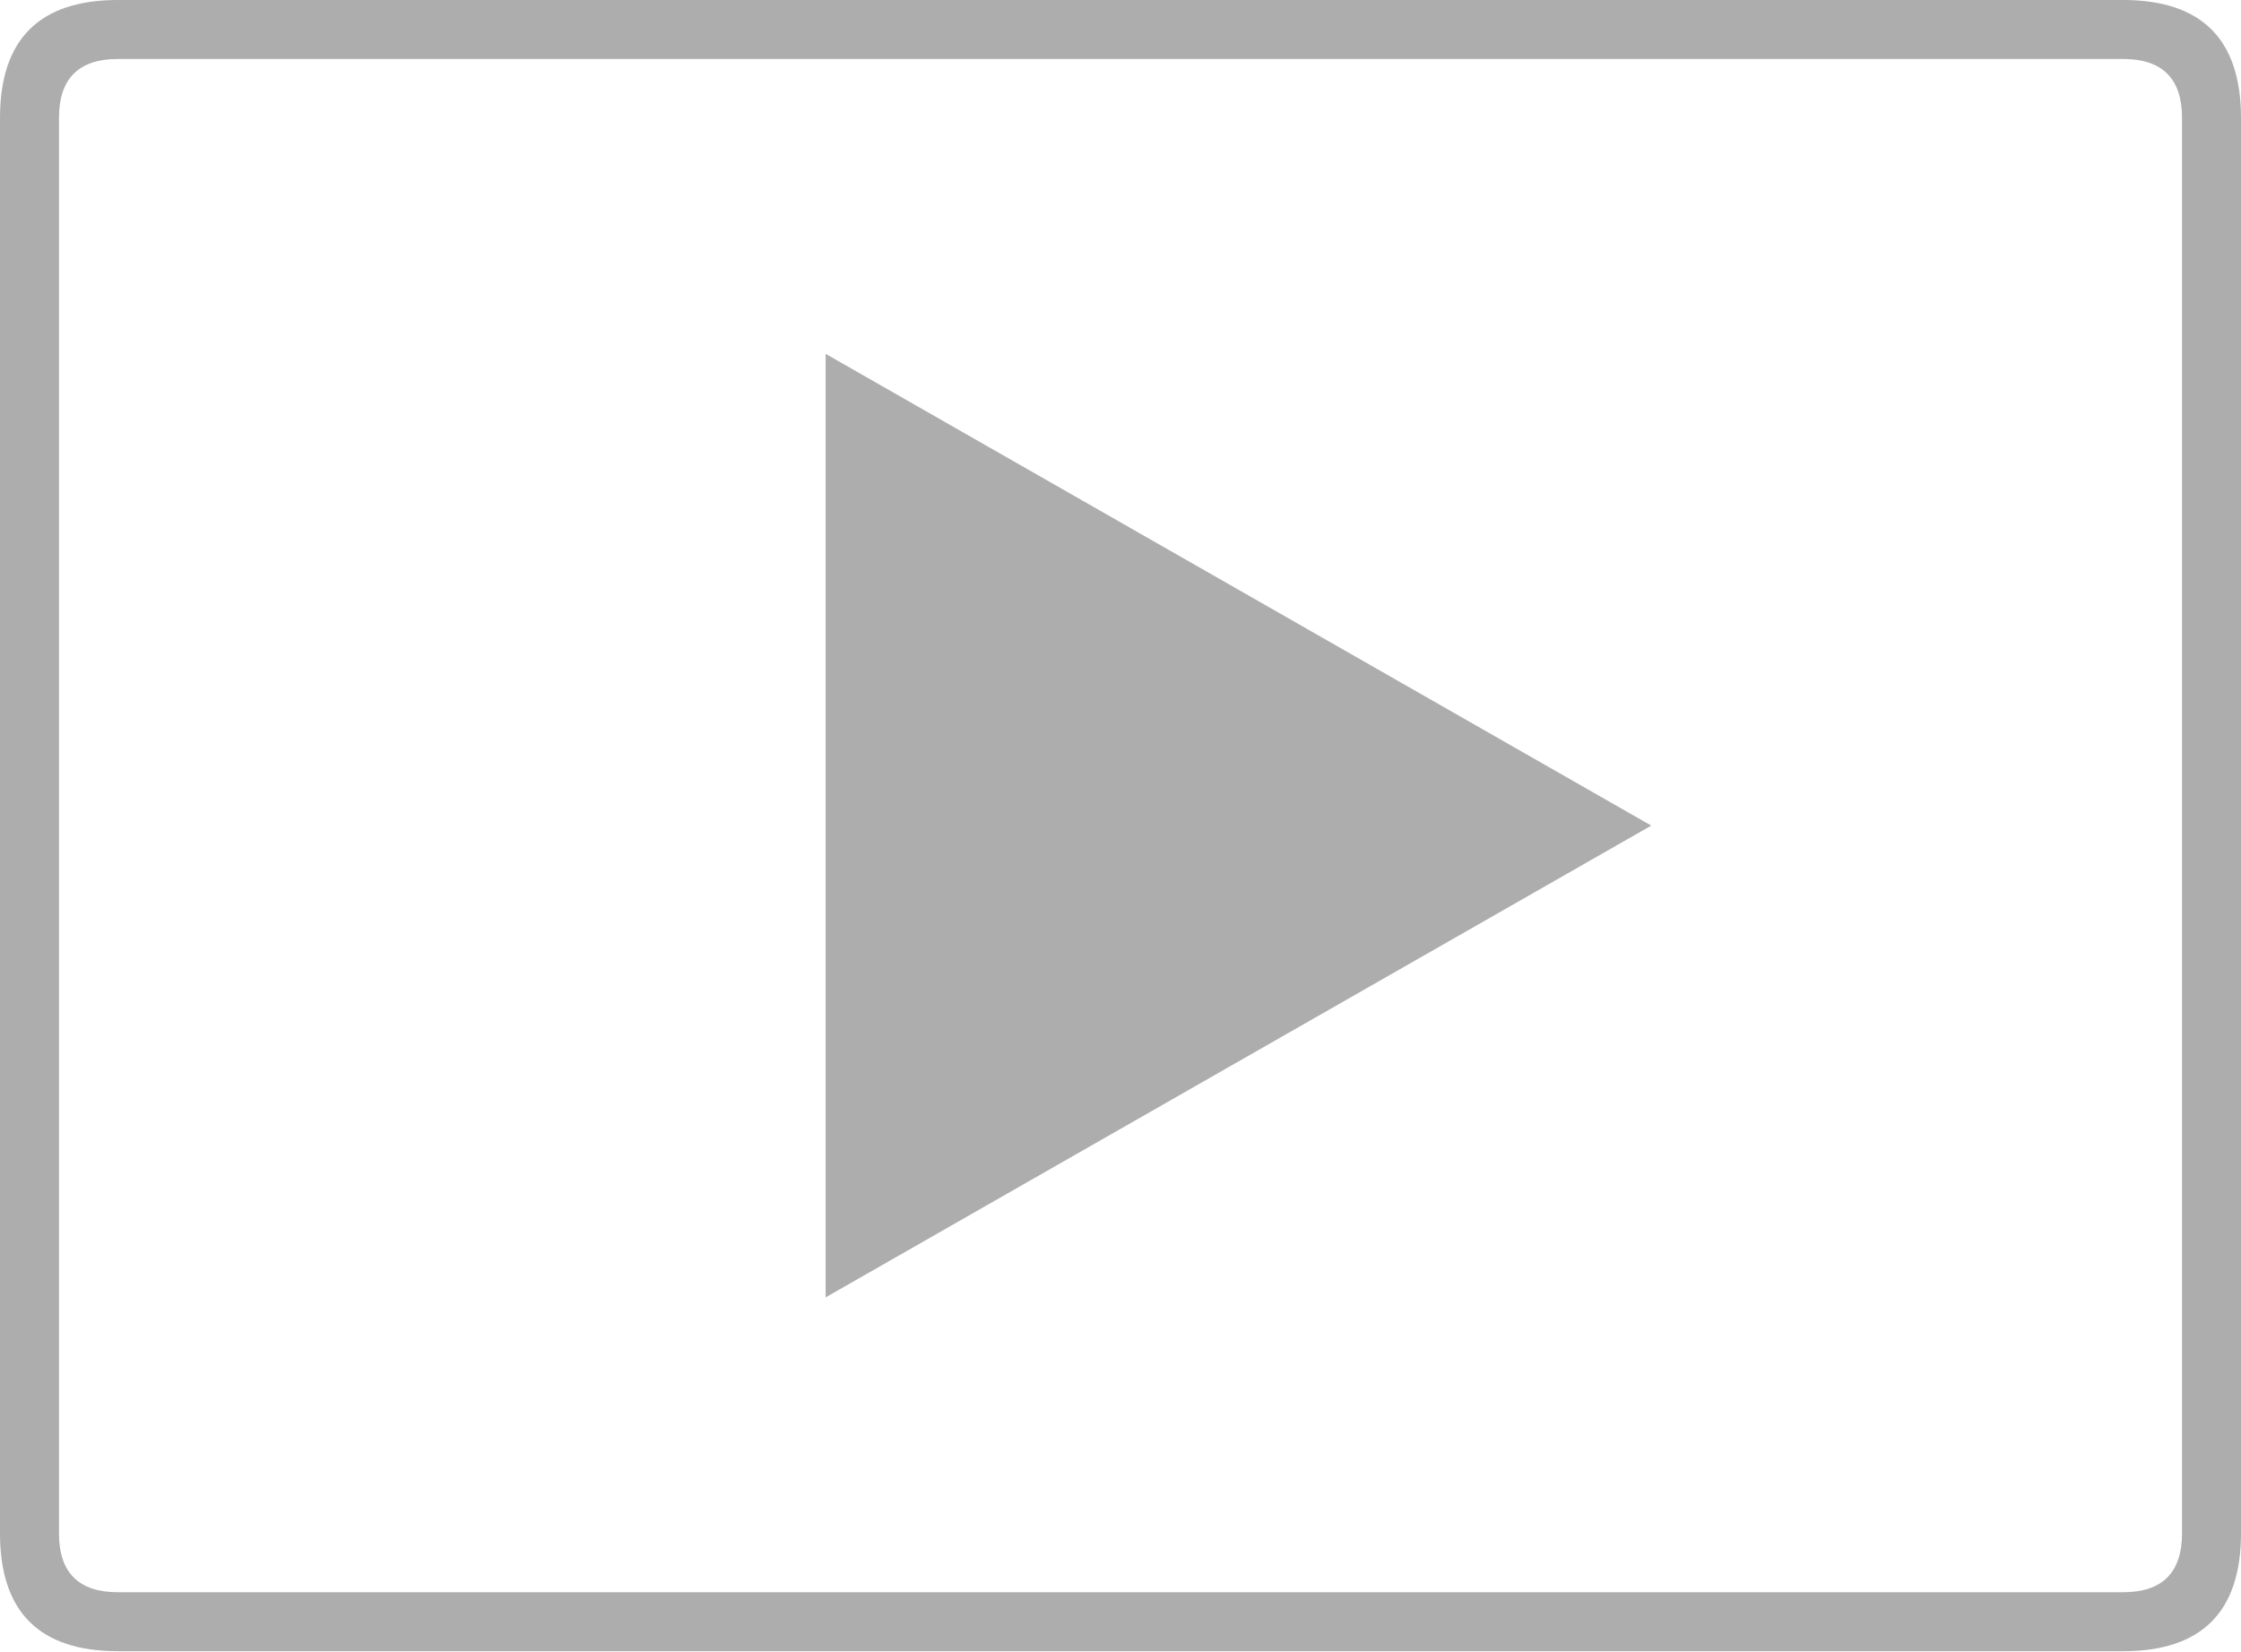
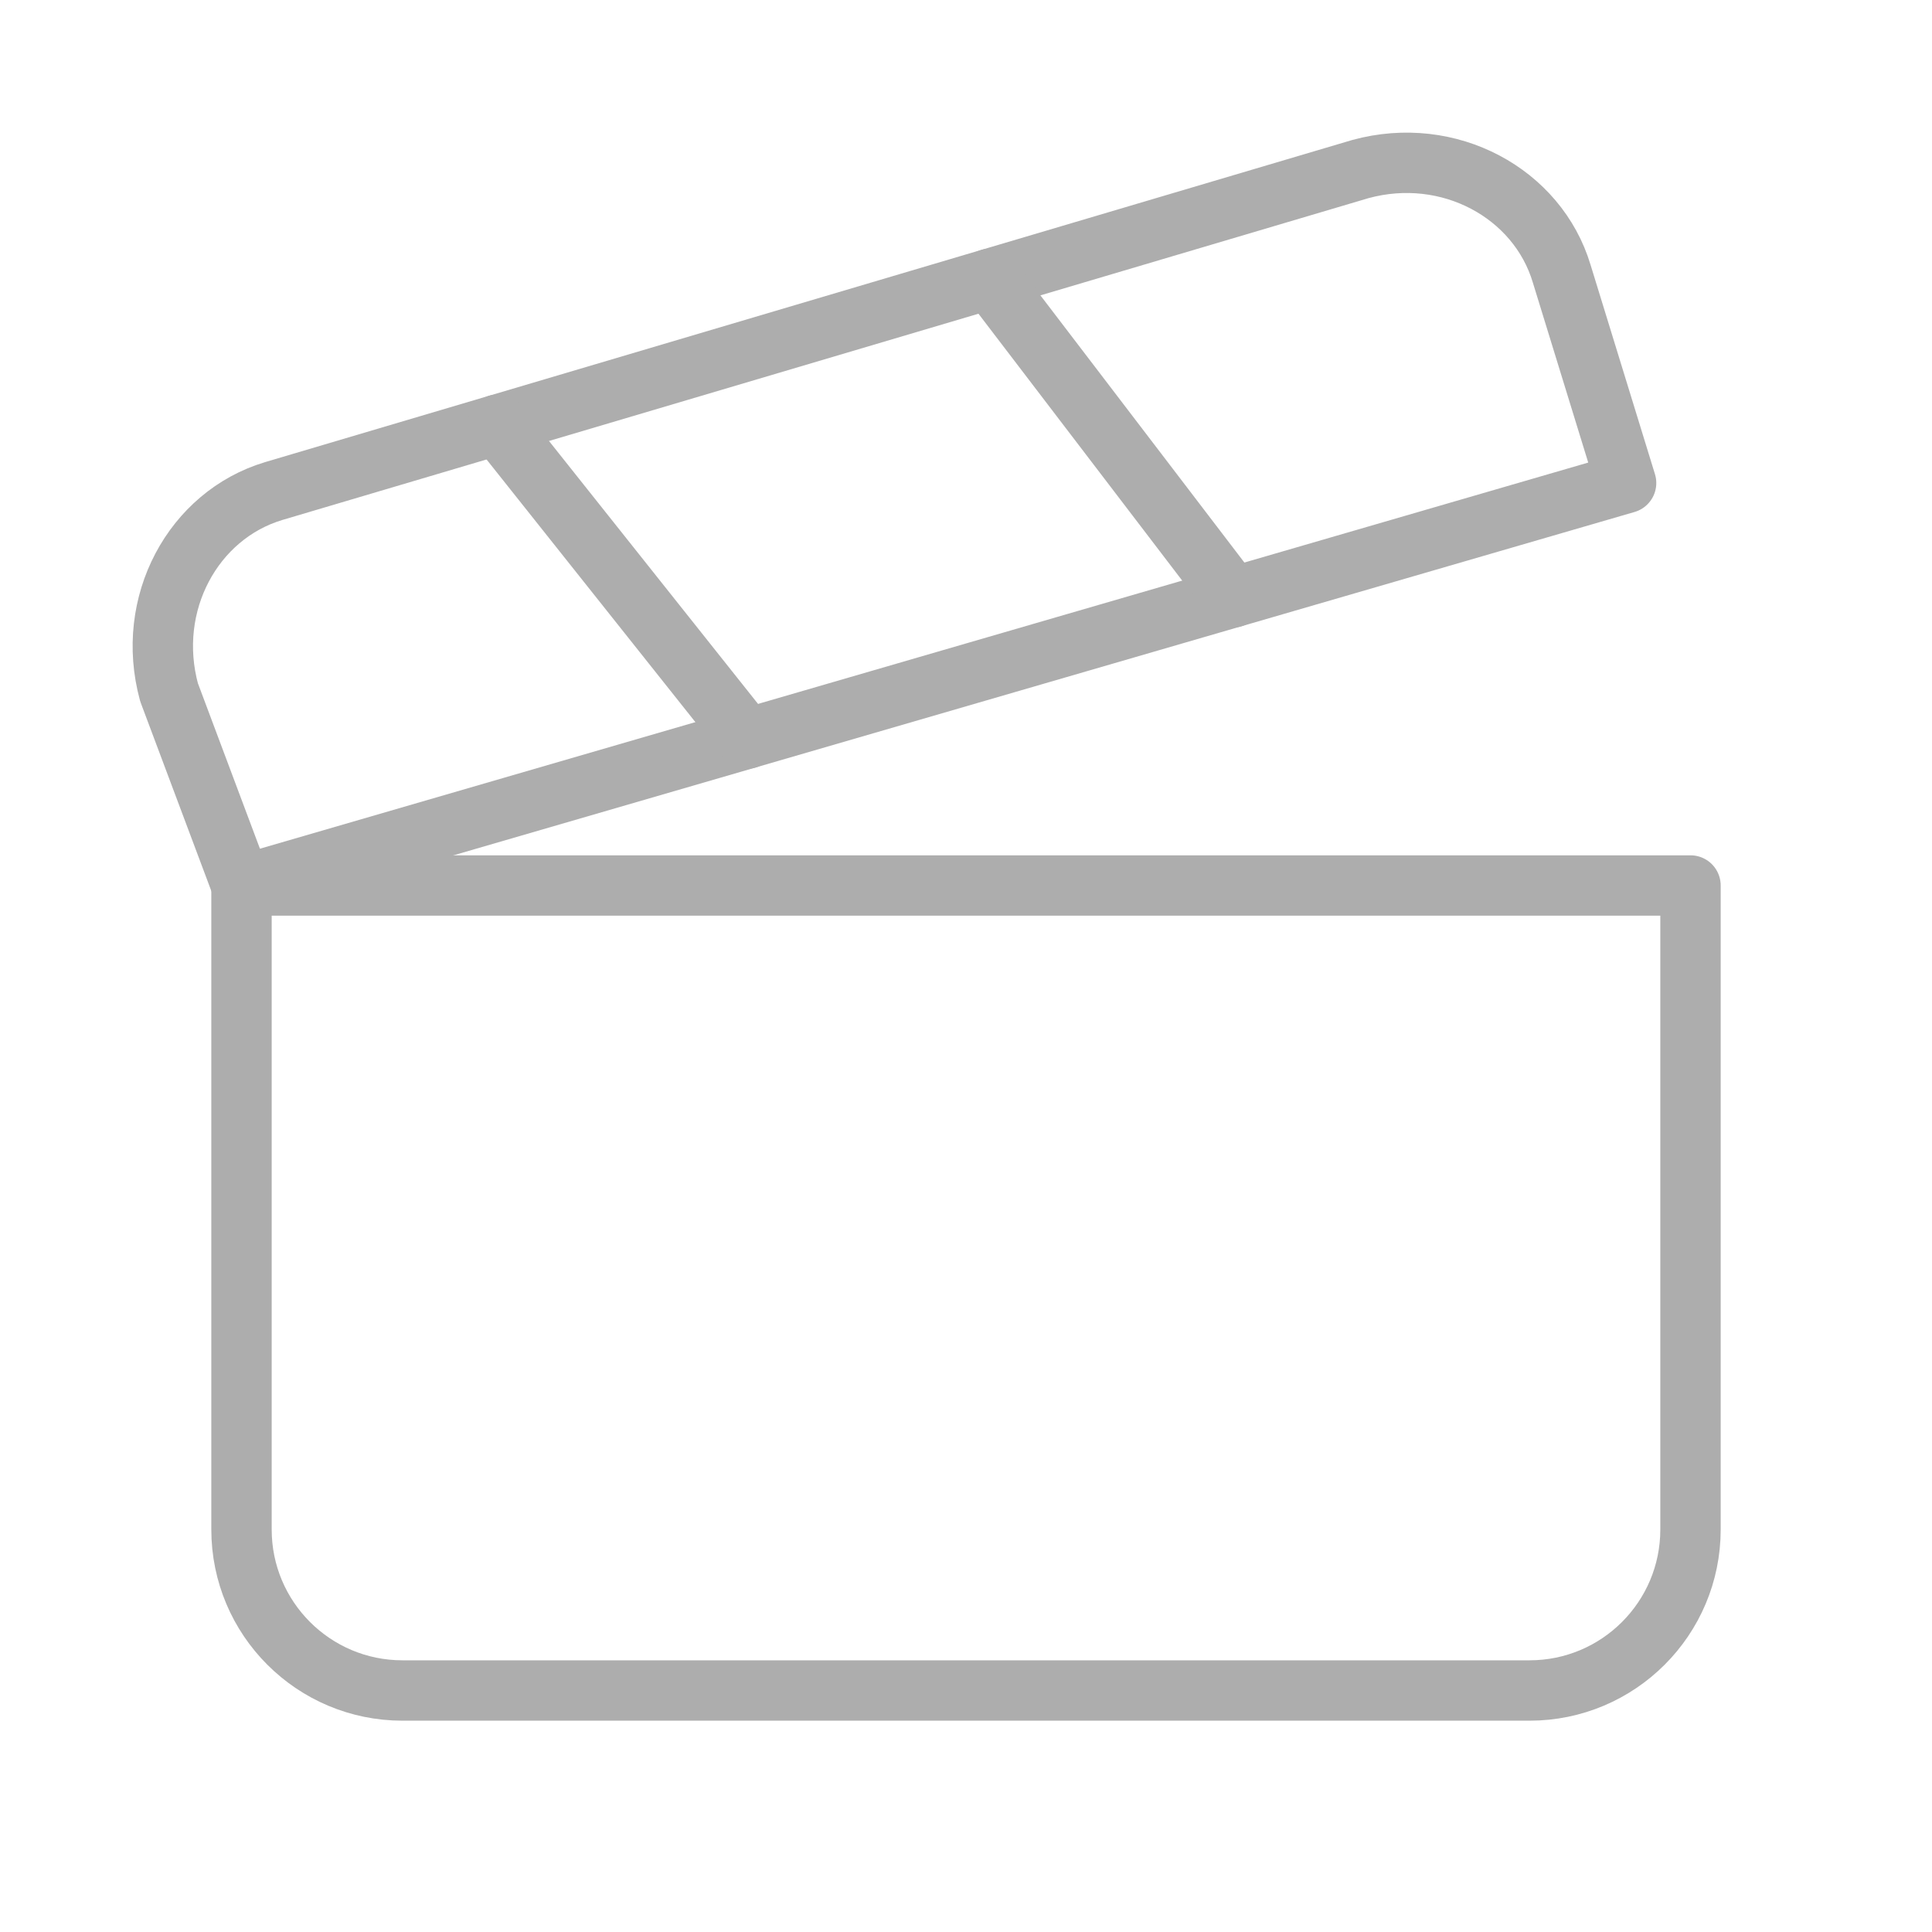
- <svg xmlns="http://www.w3.org/2000/svg" width="100%" height="100%" viewBox="0 0 38 28" version="1.1" xml:space="preserve" style="fill-rule:evenodd;clip-rule:evenodd;stroke-linejoin:round;stroke-miterlimit:1.414;">
-   <path d="M2,0 L36,0 Q38,0 38,2 L38,26 Q38,28 36,28 L2,28 Q0,28 0,26 L0,2 Q0,0 2,0 Z M2,1 L36,1 Q37,1 37,2 L37,26 Q37,27 36,27 L2,27 Q1,27 1,26 L1,2 Q1,1 2,1 Z M14,6 L14,22 L28,14 Z" style="fill:rgb(173,173,173);" />
+ <svg xmlns="http://www.w3.org/2000/svg" width="100%" height="100%" viewBox="0 0 24 24" fill="none" stroke="rgb(173,173,173)" stroke-width="0.75" stroke-linecap="round" stroke-linejoin="round">
+   <path d="M20.2 6 3 11l-.9-2.4c-.3-1.1.3-2.2 1.3-2.5l13.5-4c1.1-.3 2.2.3 2.5 1.3z" />
+   <path d="M3 11h18v8a2 2 0 0 1-2 2H5a2 2 0 0 1-2-2z" />
+   <path d="m6.18 5.276 3.1 3.899" />
+   <path d="m12.296 3.464 3.02 3.956" />
</svg>
